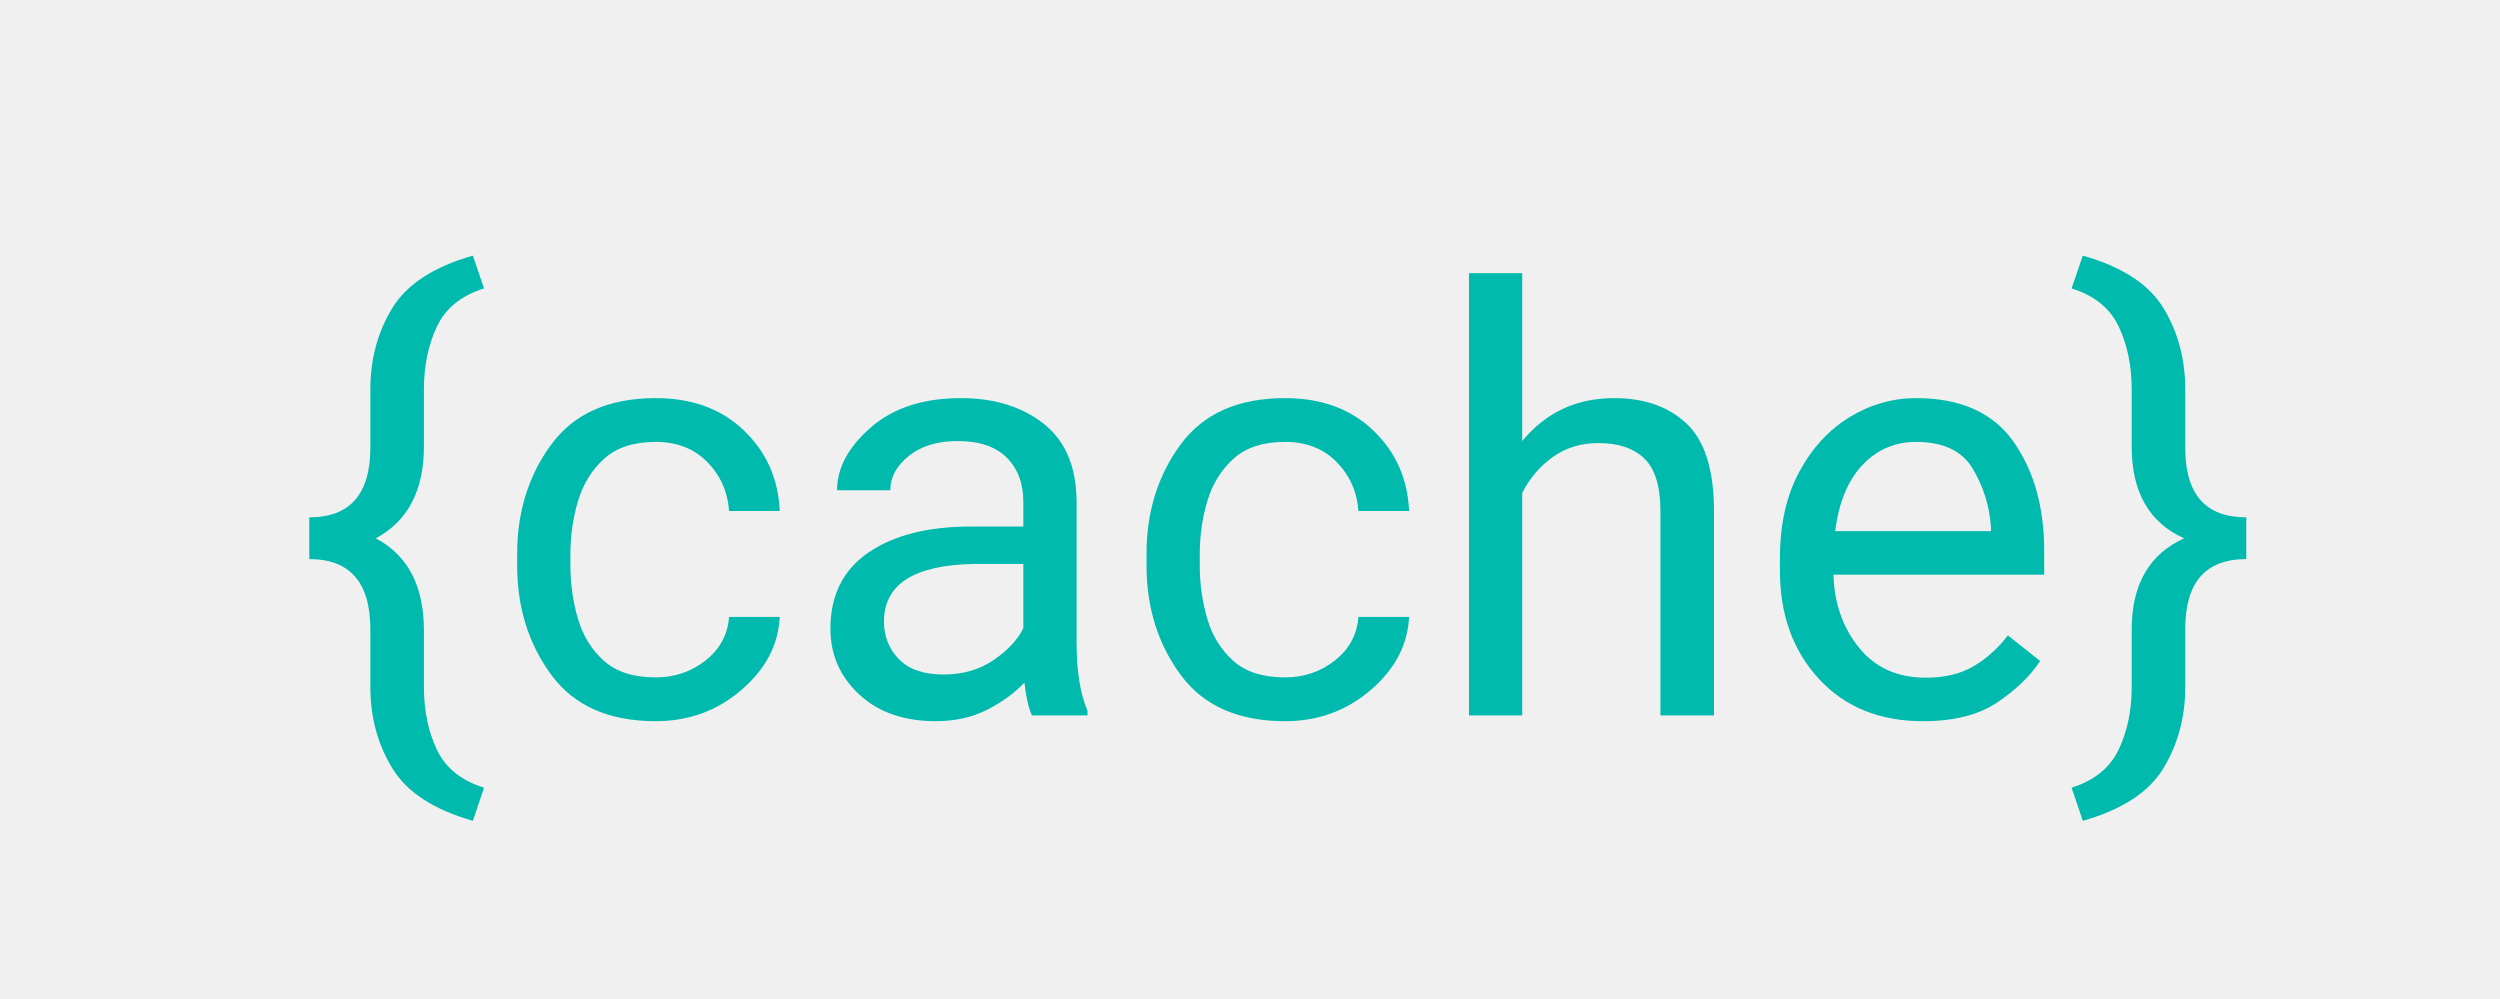
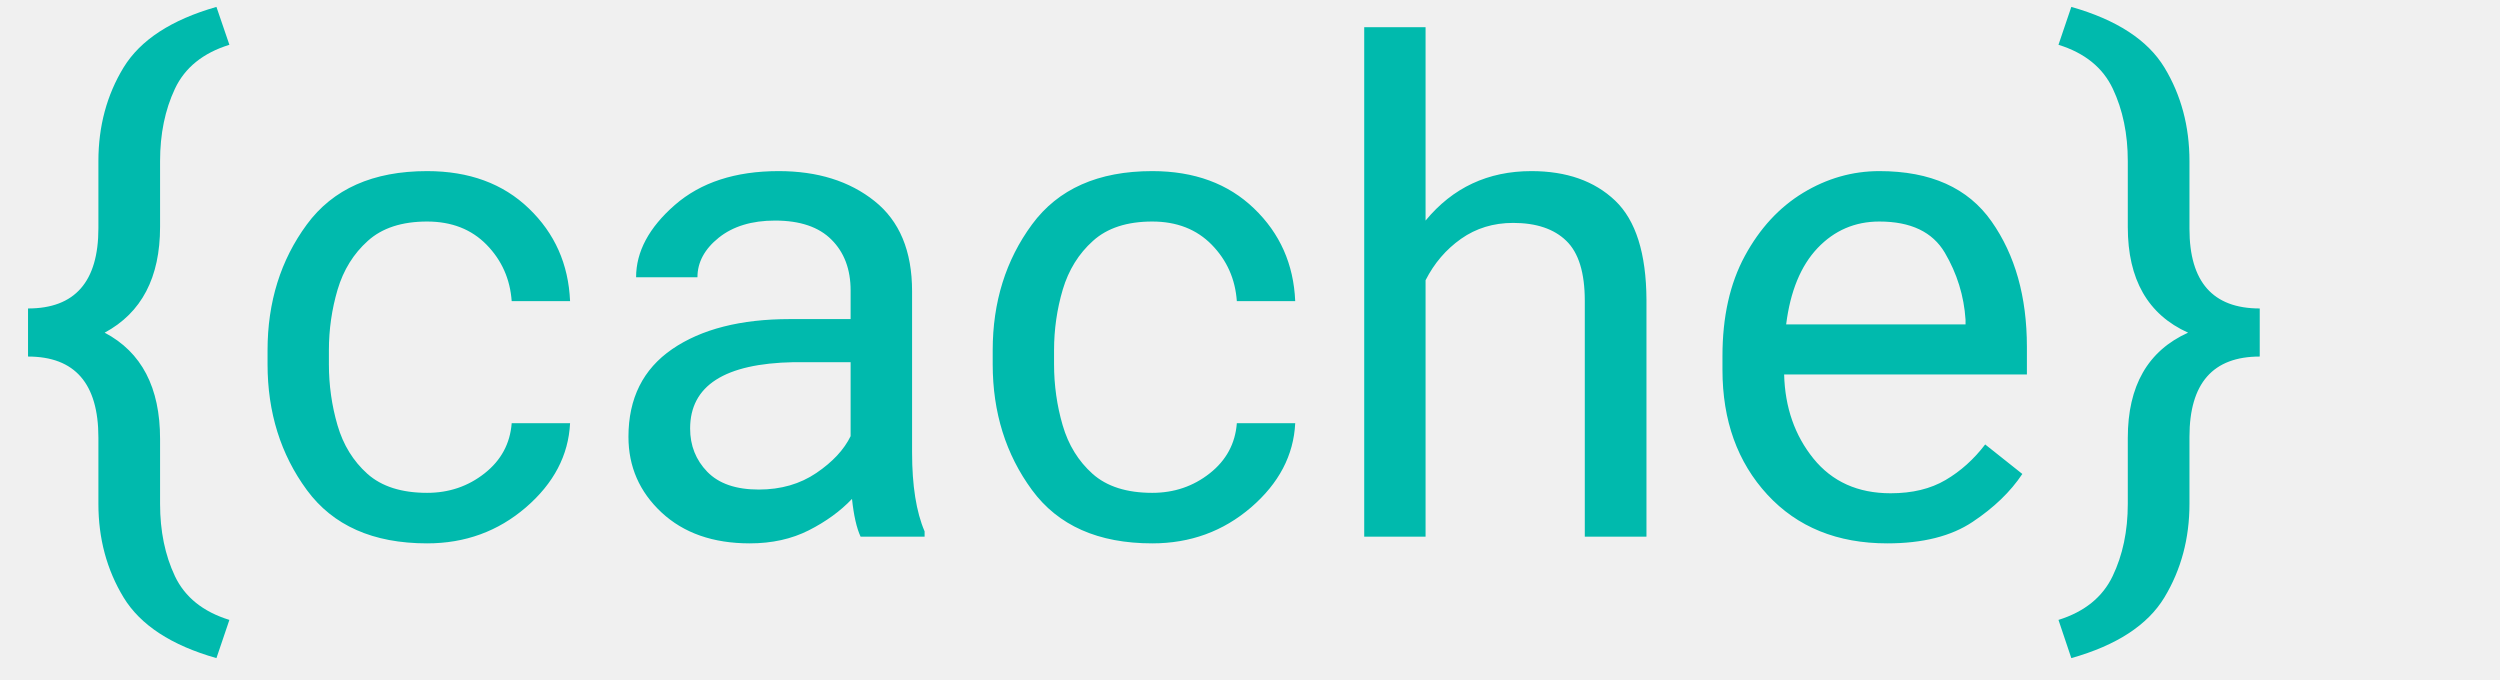
- <svg xmlns="http://www.w3.org/2000/svg" xmlns:xlink="http://www.w3.org/1999/xlink" width="636" height="254" viewBox="0 0 636 254" fill="none">
+ <svg xmlns="http://www.w3.org/2000/svg" xmlns:xlink="http://www.w3.org/1999/xlink" width="368" height="100" viewBox="0 0 368 100" fill="none">
  <defs>
-     <rect id="path_0" x="0" y="0" width="636" height="254" />
+     <rect id="path_0" x="0" y="0" width="368" height="100" />
  </defs>
-   <g opacity="1" transform="translate(0 0)  rotate(0 318 127)">
+   <g opacity="1" transform="translate(0 0)  rotate(0 184 50)">
    <mask id="bg-mask" fill="white">
      <use xlink:href="#path_0" />
    </mask>
    <g mask="url(#bg-mask)">
-       <g opacity="1" transform="translate(74 24)  rotate(0 244.5 103)">
+       <g opacity="1" transform="translate(1 -18)  rotate(0 183.5 68)">
        <text>
-           <tspan x="0" y="158" font-size="150" line-height="0" fill="#00BAAD" opacity="1" font-family="'-apple-system', 'Helvetica Neue', 'Roboto', 'Segoe UI', sans-serif" letter-spacing="0">{cache}</tspan>
+           <tspan x="0" y="97" font-size="100" line-height="0" fill="#00BAAD" opacity="1" font-family="'-apple-system', 'Helvetica Neue', 'Roboto', 'Segoe UI', sans-serif" letter-spacing="0">{cache}</tspan>
        </text>
      </g>
    </g>
  </g>
</svg>
